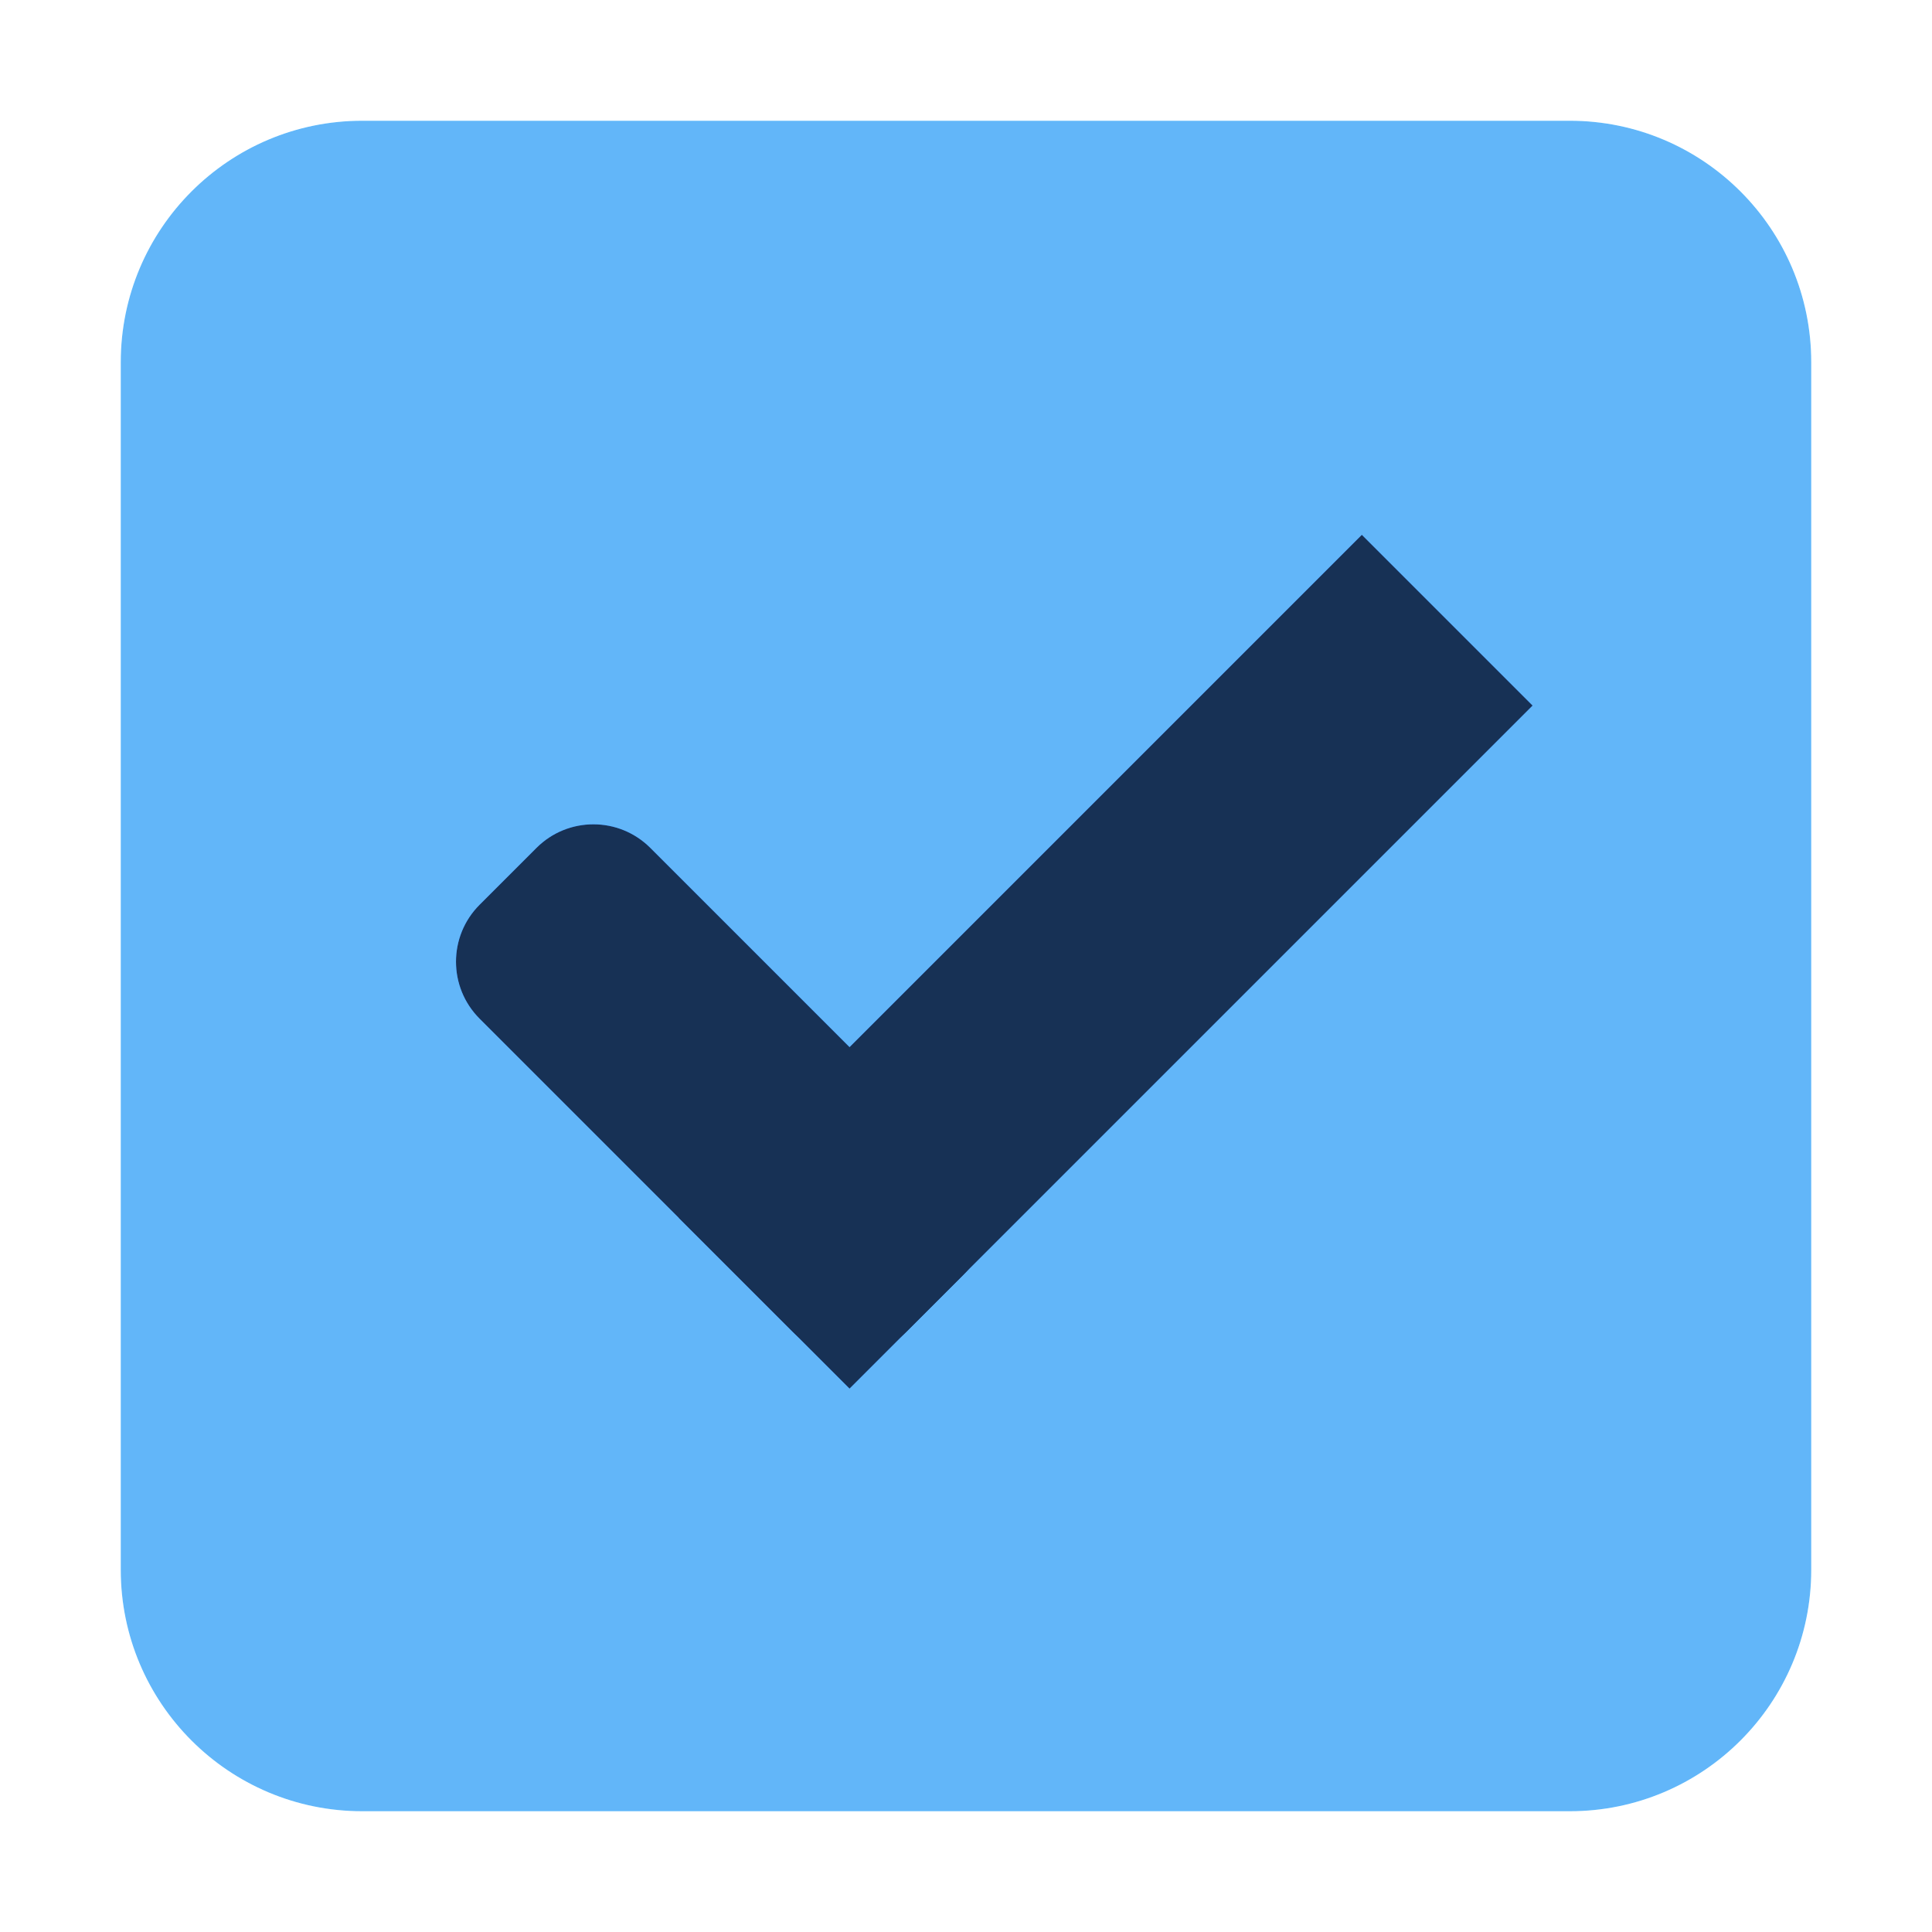
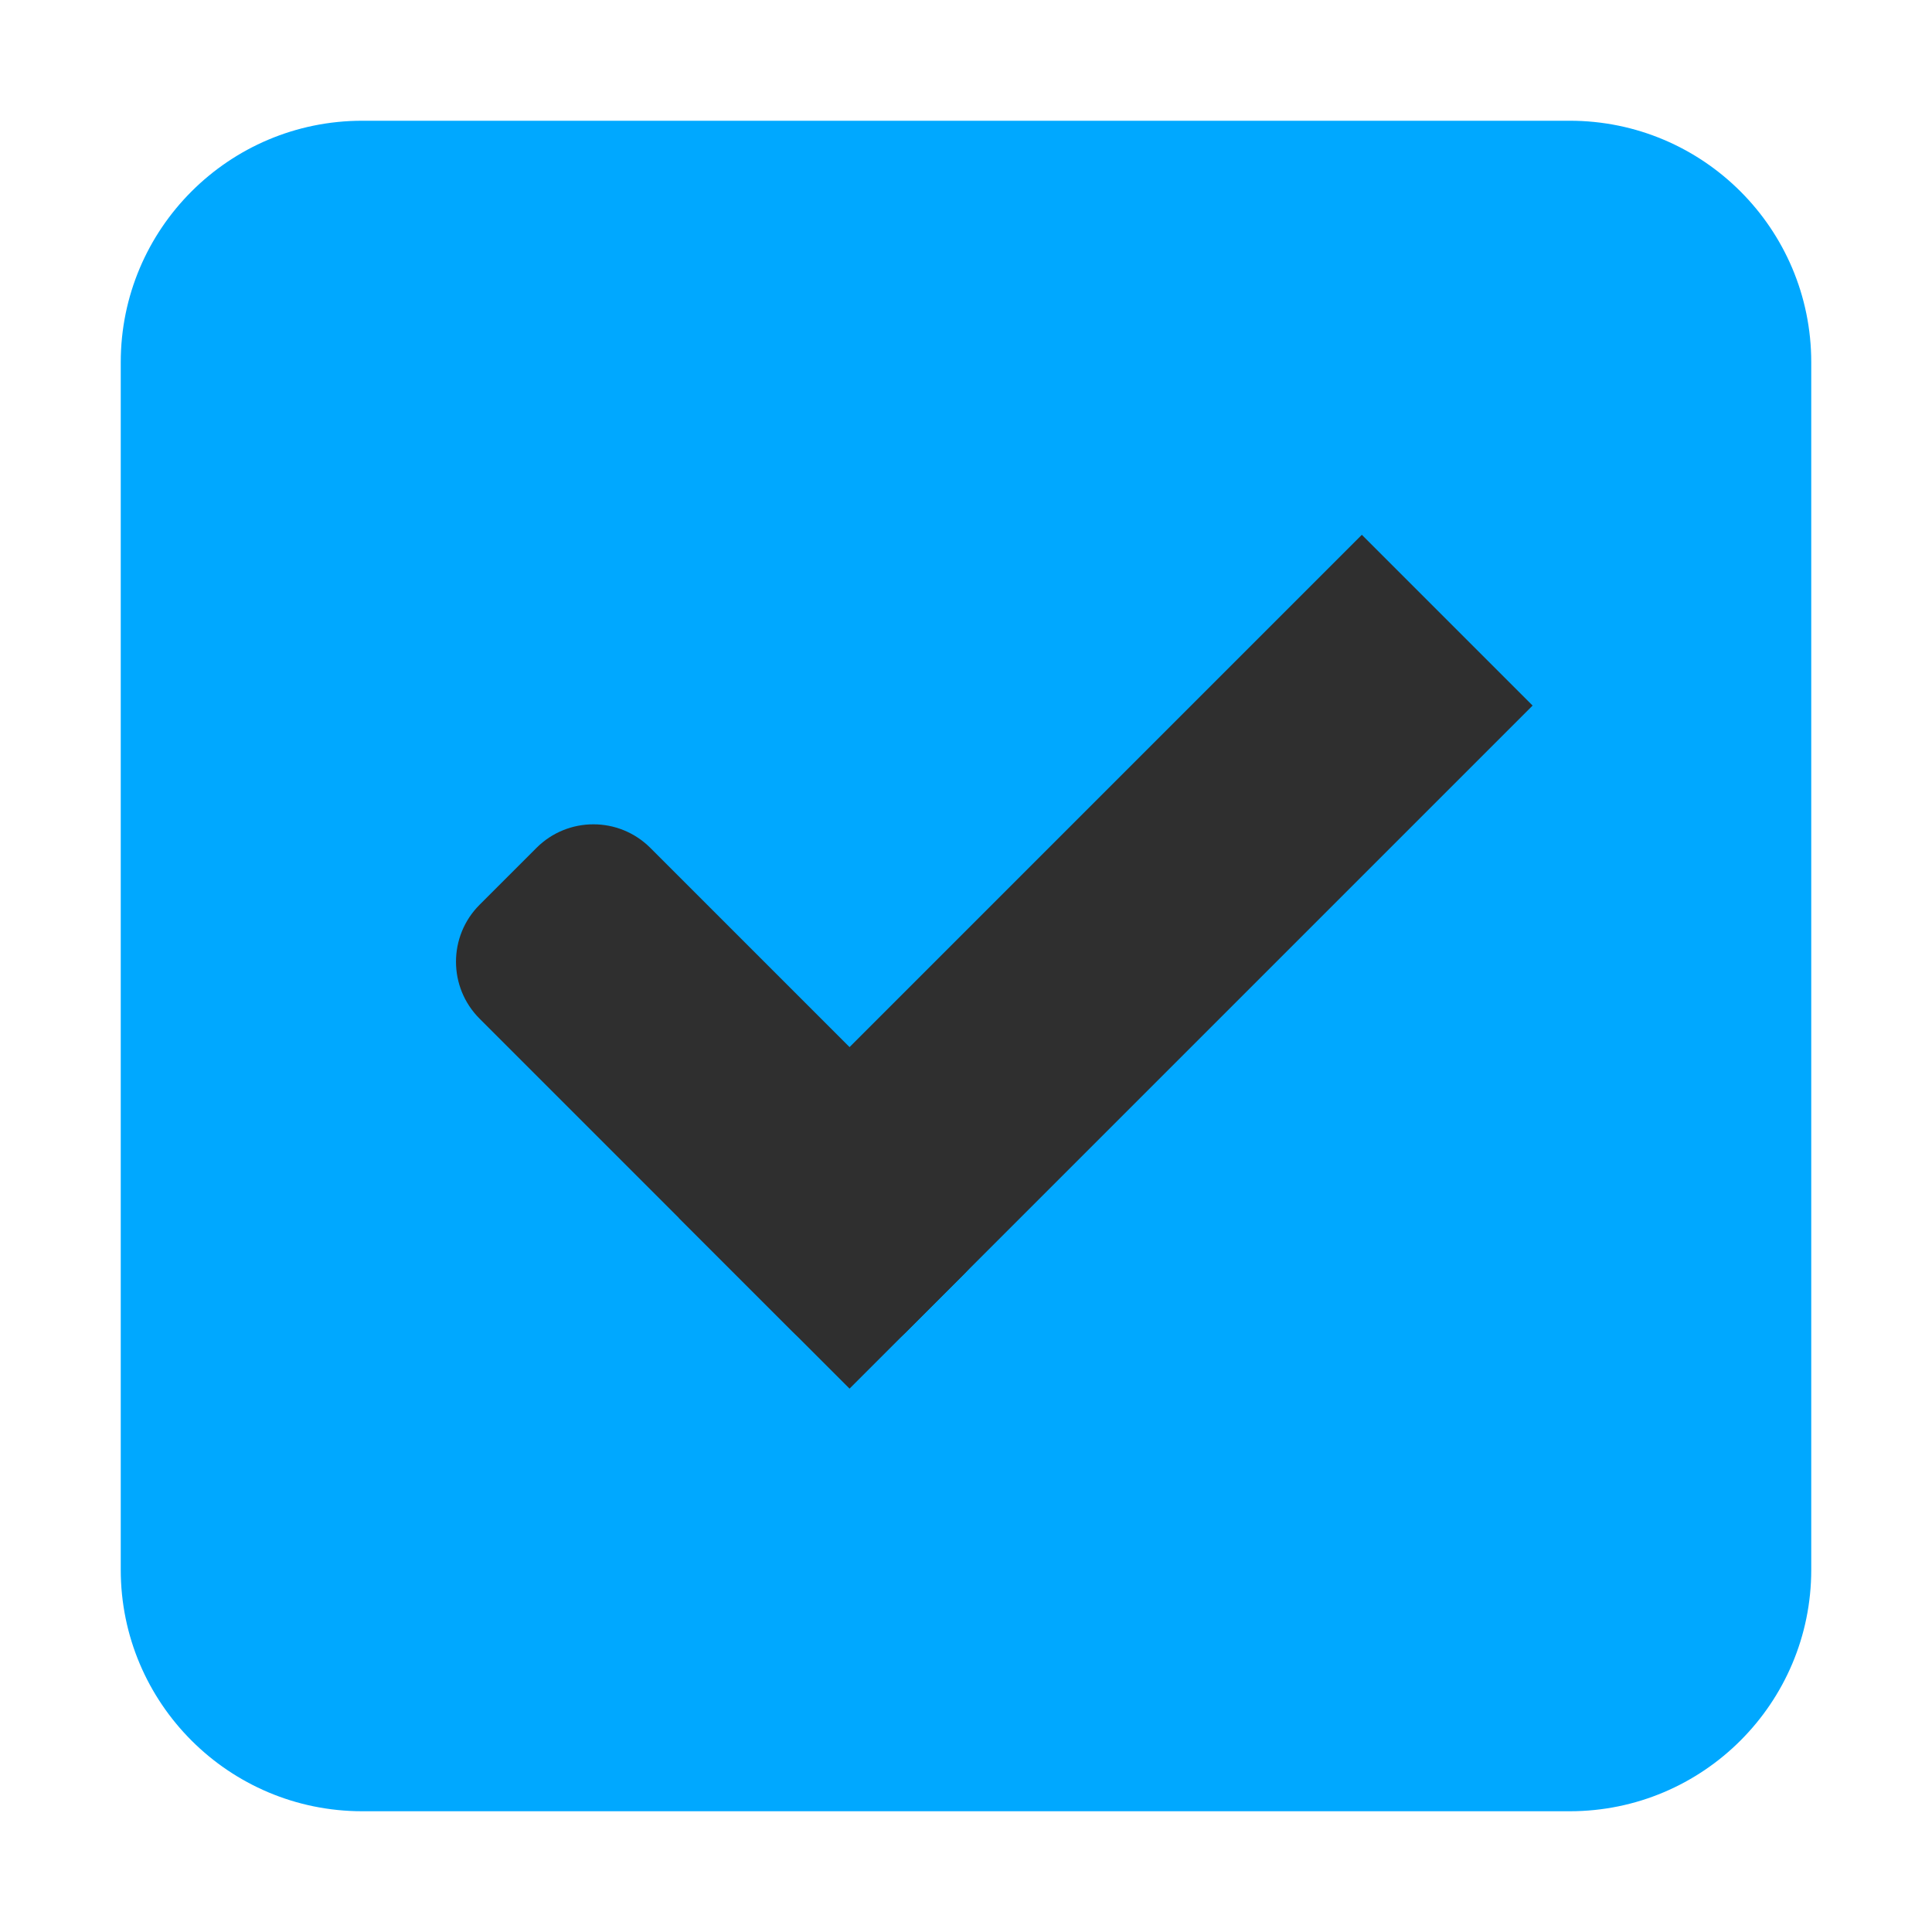
<svg xmlns="http://www.w3.org/2000/svg" width="16" height="16" id="svg2" version="1.1">
  <defs id="defs4">
    <linearGradient id="linearGradient3768-6">
      <stop style="stop-color:#0f0f0f;stop-opacity:1;" offset="0" id="stop3770-6" />
      <stop id="stop3778-2" offset="0.078" style="stop-color:#171717;stop-opacity:1;" />
      <stop style="stop-color:#171717;stop-opacity:1;" offset="0.974" id="stop3774-0" />
      <stop style="stop-color:#1b1b1b;stop-opacity:1;" offset="1" id="stop3776-1" />
    </linearGradient>
-     <filter style="color-interpolation-filters:sRGB;" id="filter3533">
-       <feComposite in2="SourceGraphic" operator="arithmetic" k1="0" k2="1" result="composite1" id="feComposite3535" />
-       <feColorMatrix in="composite1" values="0" type="saturate" result="colormatrix1" id="feColorMatrix3537" />
-       <feFlood flood-opacity="1" flood-color="rgb(65,141,255)" result="flood1" id="feFlood3539" />
-       <feBlend in="flood1" in2="colormatrix1" mode="multiply" result="blend1" id="feBlend3541" />
-       <feBlend in2="blend1" mode="screen" result="blend2" id="feBlend3543" />
-       <feColorMatrix in="blend2" values="1" type="saturate" result="colormatrix2" id="feColorMatrix3545" />
-       <feComposite in="colormatrix2" in2="SourceGraphic" operator="in" k2="1" result="composite2" id="feComposite3547" />
-     </filter>
  </defs>
  <g id="layer1" transform="translate(0,-1036.362)">
-     <g transform="translate(-36,1036)" style="display:inline;opacity:1;filter:url(#filter3533)" id="checkbox-checked-dark">
+     <g transform="translate(-36,1036)" style="display:inline;opacity:1" id="checkbox-checked-dark">
      <g id="checkbox-unchecked-5-59" style="display:inline" transform="translate(19,0)">
        <g id="sdsd-7-54">
          <g transform="translate(0,-30)" id="scdsdcd-5-8">
            <g transform="matrix(0.9295198,0,0,0.9291437,-156.7507,-212.9618)" id="g15812-6-6-1-5-4" style="display:inline">
              <g style="display:inline" id="g5489-2-9-6-8-8-53-5" transform="matrix(0.5089163,0,0,0.5173982,161.7932,197.5643)">
                <g id="g5428-8-1-4-0-0-4-2" />
              </g>
            </g>
            <rect style="color:#000000;display:inline;overflow:visible;visibility:visible;fill:none;stroke:none;stroke-width:2;marker:none;enable-background:accumulate" id="rect13523-7-11" width="16" height="16" x="17" y="30.362" />
            <g id="g5400-6-68">
-               <rect rx="2" y="31.362" x="18" height="14" width="14" id="rect5147-9-1-5-7-6-7-4" style="color:#000000;display:inline;overflow:visible;visibility:visible;fill:#cad8ee;fill-opacity:1;stroke:#000000;stroke-width:0;stroke-linecap:butt;stroke-linejoin:round;stroke-miterlimit:4;stroke-dasharray:none;stroke-dashoffset:0;stroke-opacity:1;marker:none;enable-background:accumulate" ry="2" />
+               <rect rx="2" y="31.362" x="18" height="14" width="14" id="rect5147-9-1-5-7-6-7-4" style="color:#000000;display:inline;overflow:visible;visibility:visible;fill:#00a8ff;fill-opacity:1;stroke:#000000;stroke-width:0;stroke-linecap:butt;stroke-linejoin:round;stroke-miterlimit:4;stroke-dasharray:none;stroke-dashoffset:0;stroke-opacity:1;marker:none;enable-background:accumulate" ry="2" />
            </g>
          </g>
        </g>
      </g>
      <g id="checkbox-checked-dark-7-37" transform="translate(36,-1036)" style="display:inline">
        <g id="g3981-6-4-97" transform="matrix(0.7071068,0.7071068,-0.7071068,0.7071068,729.9547,305.0582)" style="opacity:0.85;fill:#1a1a1a;fill-opacity:1" />
        <g id="g4049-2-5" transform="matrix(0.7071068,0.7071068,-0.7071068,0.7071068,727.9444,295.3112)">
          <g id="g4056-7-6" transform="translate(12.37438,11.53123)">
            <g id="g3981-0-8" transform="translate(-3,-4.999983)" style="fill:#3b3c3e;fill-opacity:1">
              <rect ry="0.667" rx="0.667" y="1033.362" x="8" height="2" width="5" id="rect3977-39-90" style="fill:#2f2f2f;fill-opacity:1;stroke:none" />
              <rect ry="0" y="1027.362" x="11" height="8" width="2" id="rect3979-7-60" style="fill:#2f2f2f;fill-opacity:1;stroke:none" />
            </g>
            <rect style="fill:#eeeeee;fill-opacity:0;stroke:none" id="rect4047-81-5" width="3" height="1" x="5" y="-8" transform="translate(0,1036.362)" />
          </g>
        </g>
      </g>
    </g>
  </g>
</svg>
